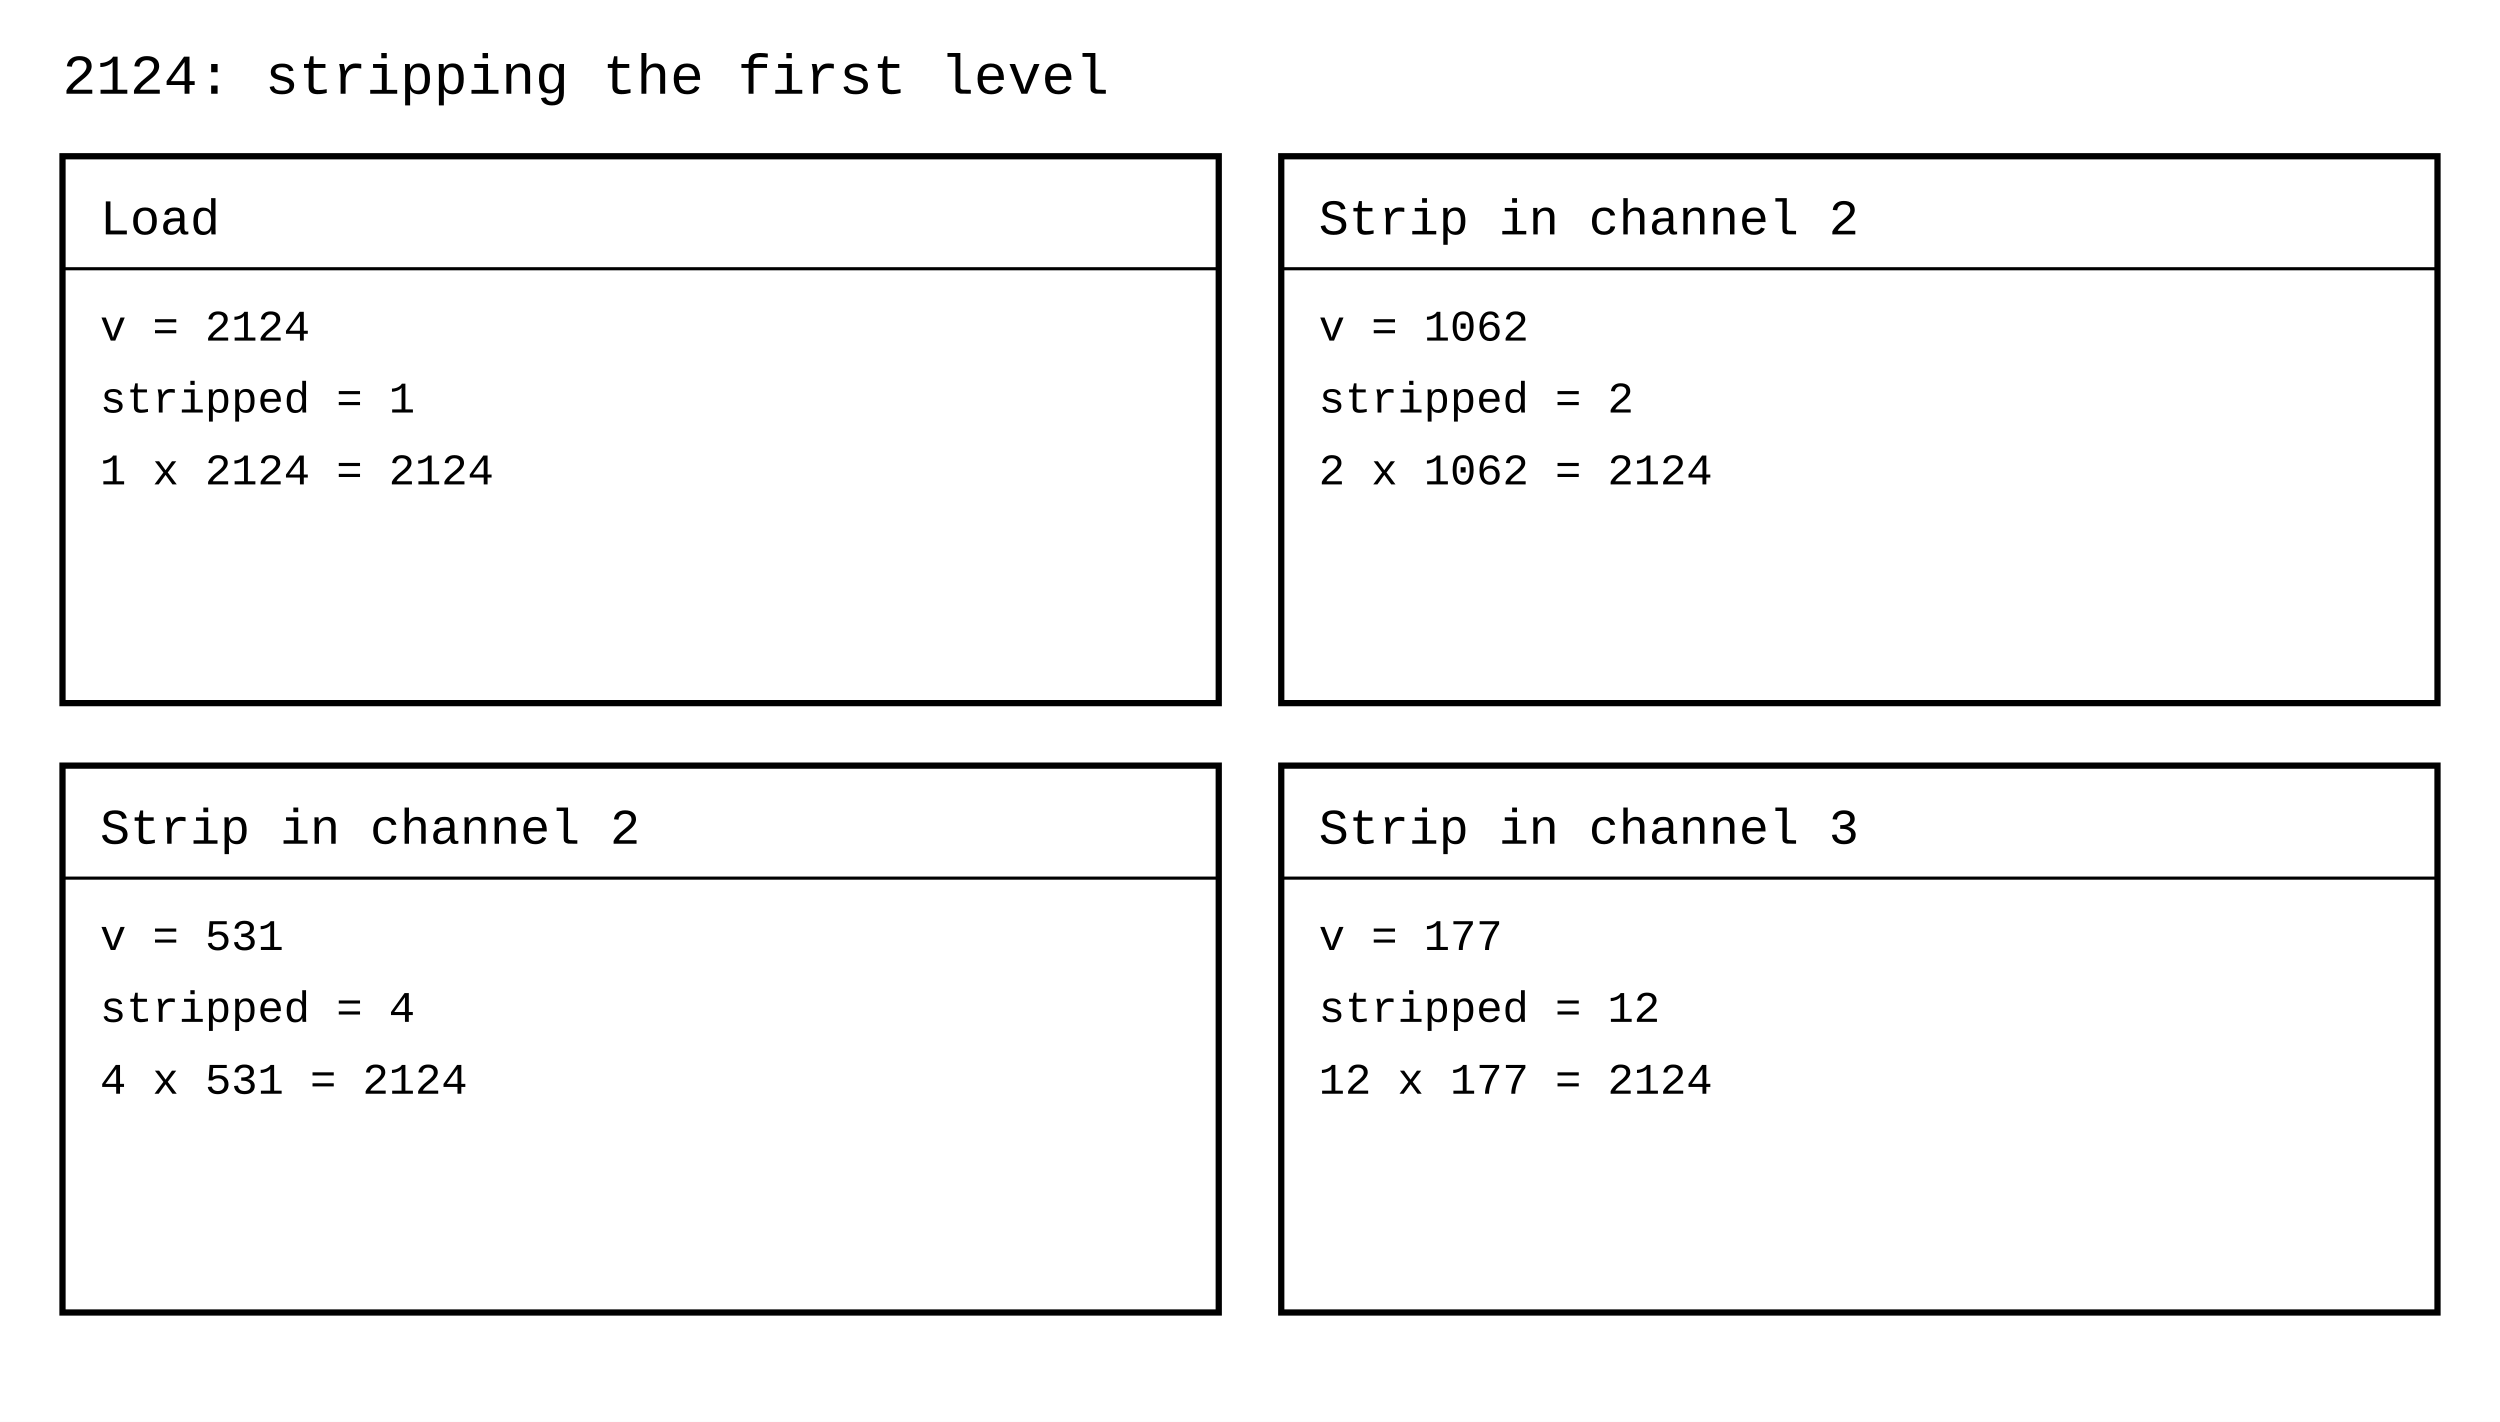
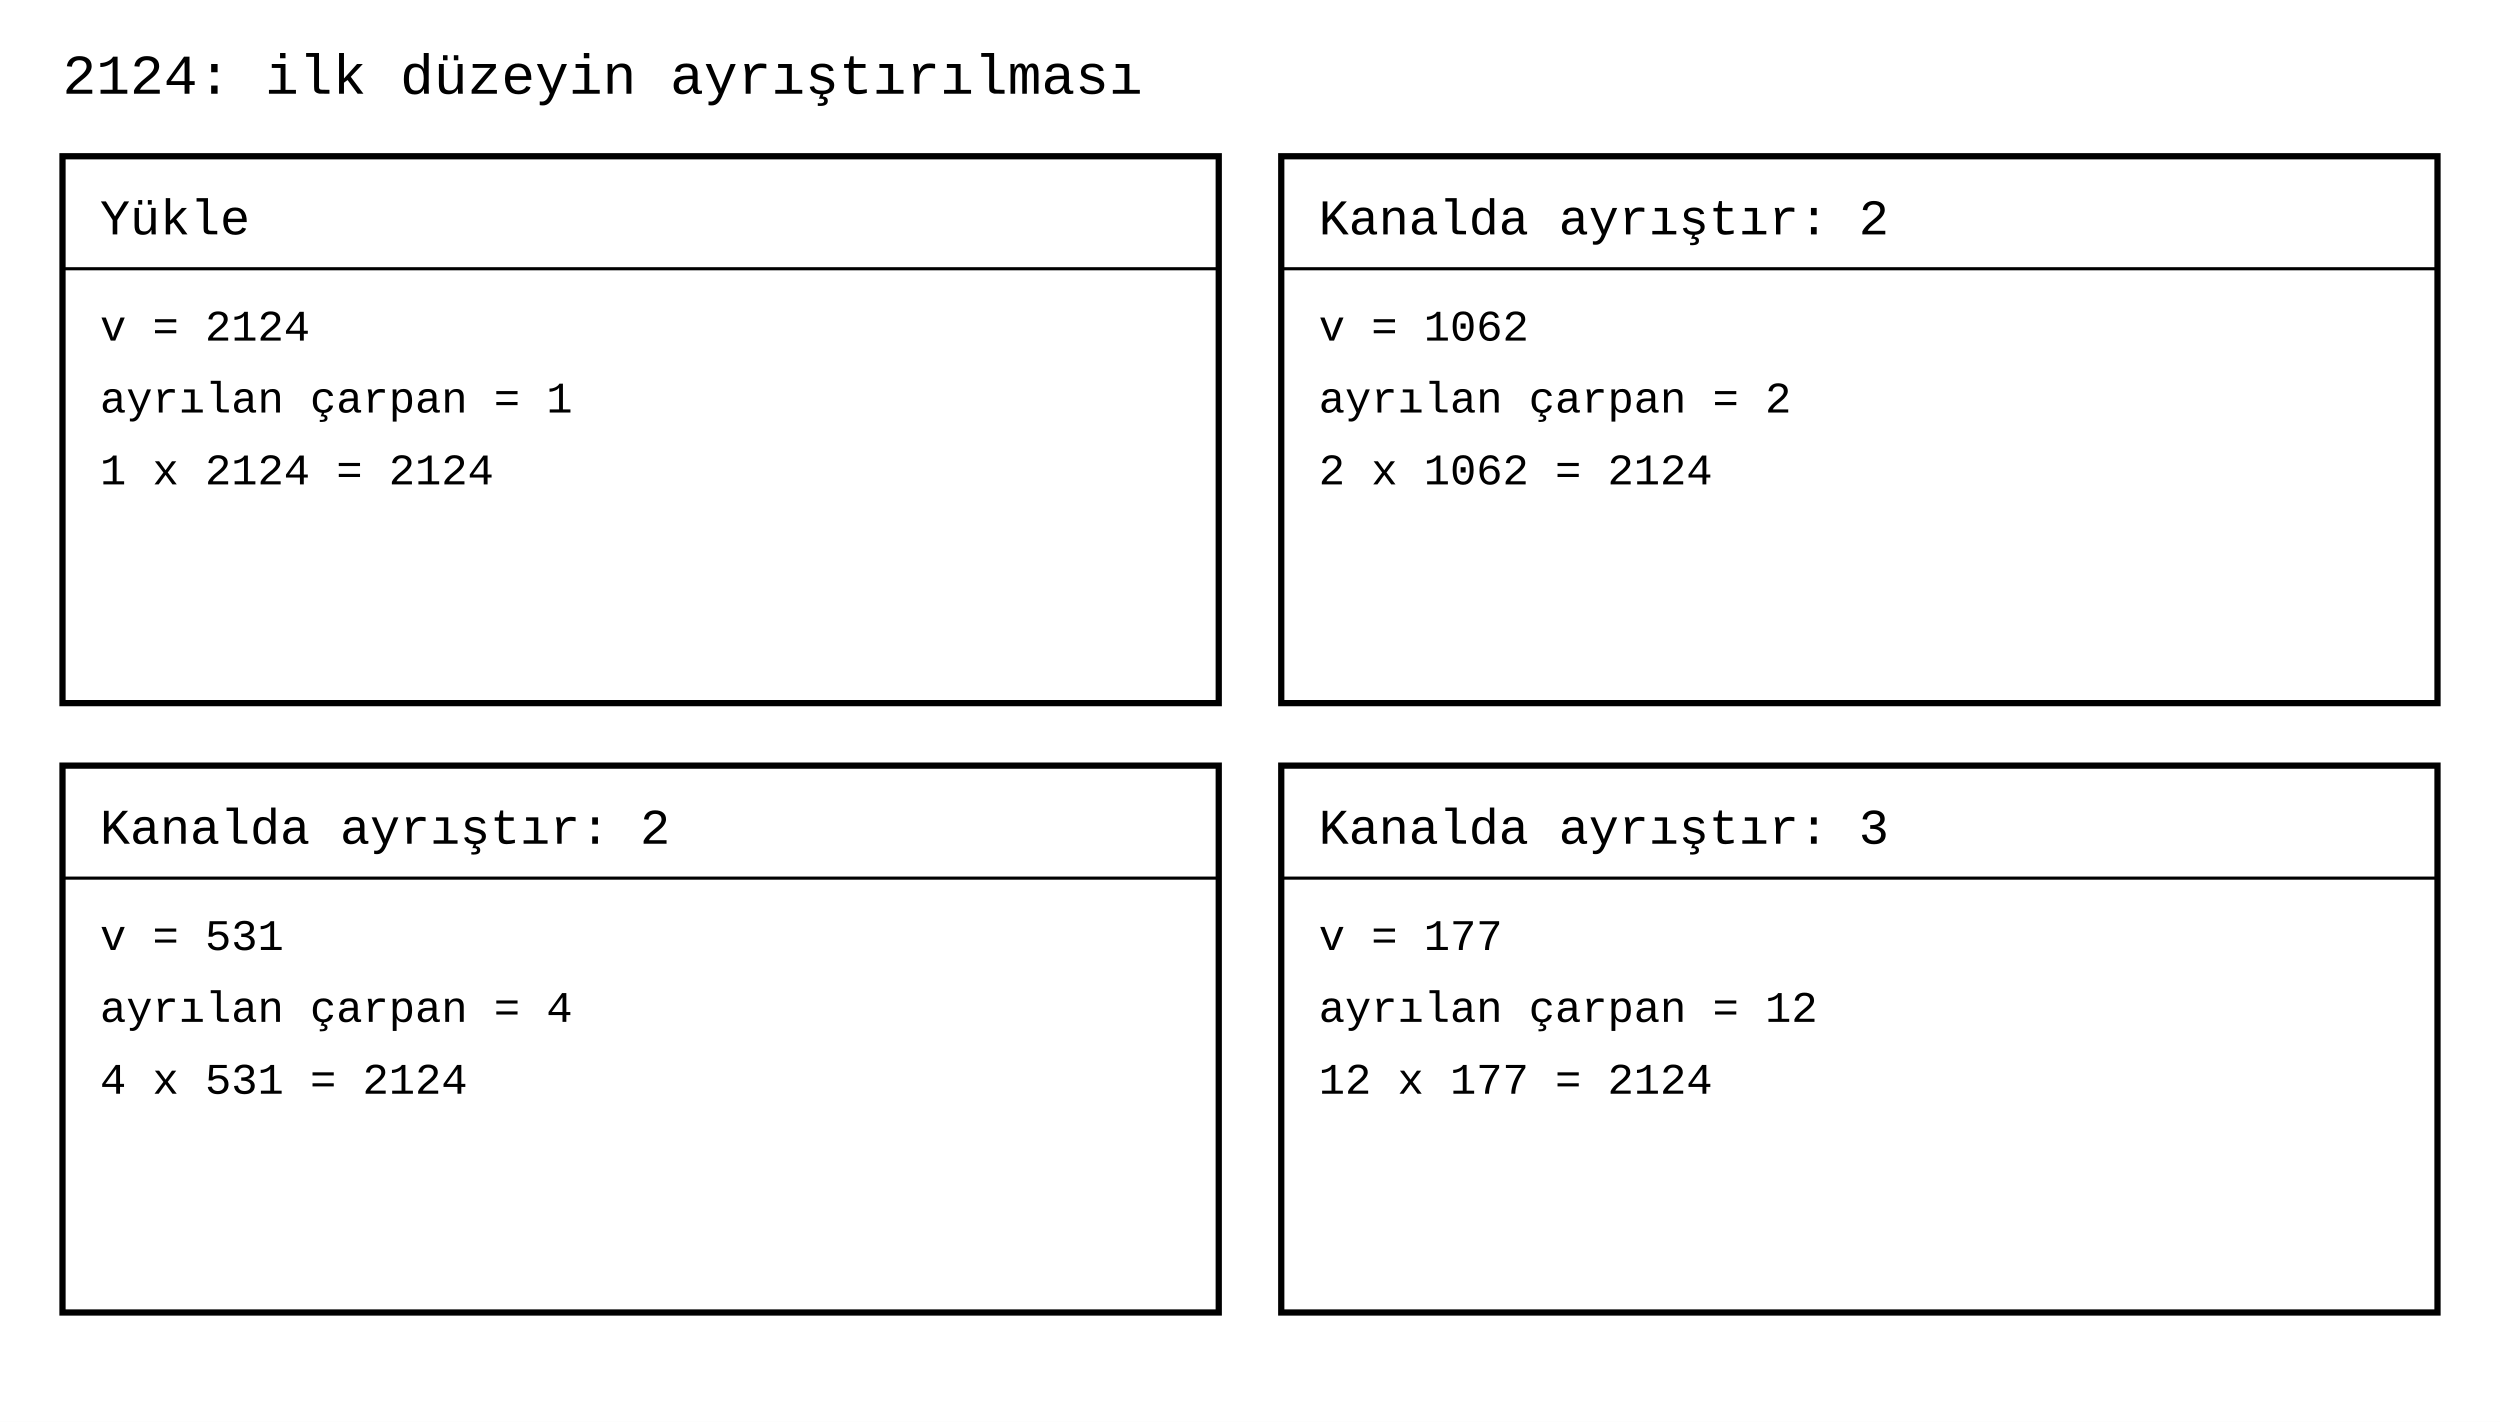
<svg xmlns="http://www.w3.org/2000/svg" width="800" height="455" viewBox="0 0 800 455">
  <rect width="100%" height="100%" fill="white" />
-   <text x="20" y="30" font-size="18" text-anchor="start" font-family="Liberation Mono,monospace" fill="black">2124: stripping the first level</text>
+   <text x="20" y="30" font-size="18" text-anchor="start" font-family="Liberation Mono,monospace" fill="black">2124: ilk düzeyin ayrıştırılması</text>
  <rect x="20" y="50" width="370" height="175" fill="white" stroke="black" stroke-width="2" />
-   <text x="32" y="75" font-size="16" text-anchor="start" font-family="Liberation Mono,monospace" fill="black">Load</text>
+   <text x="32" y="75" font-size="16" text-anchor="start" font-family="Liberation Mono,monospace" fill="black">Yükle</text>
  <line x1="20" y1="86" x2="390" y2="86" stroke="black" />
  <text x="32" y="109" font-size="14" text-anchor="start" font-family="Liberation Mono,monospace" fill="black">v = 2124</text>
-   <text x="32" y="132" font-size="14" text-anchor="start" font-family="Liberation Mono,monospace" fill="black">stripped = 1</text>
+   <text x="32" y="132" font-size="14" text-anchor="start" font-family="Liberation Mono,monospace" fill="black">ayrılan çarpan = 1</text>
  <text x="32" y="155" font-size="14" text-anchor="start" font-family="Liberation Mono,monospace" fill="black">1 x 2124 = 2124</text>
  <rect x="410" y="50" width="370" height="175" fill="white" stroke="black" stroke-width="2" />
-   <text x="422" y="75" font-size="16" text-anchor="start" font-family="Liberation Mono,monospace" fill="black">Strip in channel 2</text>
+   <text x="422" y="75" font-size="16" text-anchor="start" font-family="Liberation Mono,monospace" fill="black">Kanalda ayrıştır: 2</text>
  <line x1="410" y1="86" x2="780" y2="86" stroke="black" />
  <text x="422" y="109" font-size="14" text-anchor="start" font-family="Liberation Mono,monospace" fill="black">v = 1062</text>
-   <text x="422" y="132" font-size="14" text-anchor="start" font-family="Liberation Mono,monospace" fill="black">stripped = 2</text>
+   <text x="422" y="132" font-size="14" text-anchor="start" font-family="Liberation Mono,monospace" fill="black">ayrılan çarpan = 2</text>
  <text x="422" y="155" font-size="14" text-anchor="start" font-family="Liberation Mono,monospace" fill="black">2 x 1062 = 2124</text>
  <rect x="20" y="245" width="370" height="175" fill="white" stroke="black" stroke-width="2" />
-   <text x="32" y="270" font-size="16" text-anchor="start" font-family="Liberation Mono,monospace" fill="black">Strip in channel 2</text>
+   <text x="32" y="270" font-size="16" text-anchor="start" font-family="Liberation Mono,monospace" fill="black">Kanalda ayrıştır: 2</text>
  <line x1="20" y1="281" x2="390" y2="281" stroke="black" />
  <text x="32" y="304" font-size="14" text-anchor="start" font-family="Liberation Mono,monospace" fill="black">v = 531</text>
-   <text x="32" y="327" font-size="14" text-anchor="start" font-family="Liberation Mono,monospace" fill="black">stripped = 4</text>
+   <text x="32" y="327" font-size="14" text-anchor="start" font-family="Liberation Mono,monospace" fill="black">ayrılan çarpan = 4</text>
  <text x="32" y="350" font-size="14" text-anchor="start" font-family="Liberation Mono,monospace" fill="black">4 x 531 = 2124</text>
  <rect x="410" y="245" width="370" height="175" fill="white" stroke="black" stroke-width="2" />
-   <text x="422" y="270" font-size="16" text-anchor="start" font-family="Liberation Mono,monospace" fill="black">Strip in channel 3</text>
+   <text x="422" y="270" font-size="16" text-anchor="start" font-family="Liberation Mono,monospace" fill="black">Kanalda ayrıştır: 3</text>
  <line x1="410" y1="281" x2="780" y2="281" stroke="black" />
  <text x="422" y="304" font-size="14" text-anchor="start" font-family="Liberation Mono,monospace" fill="black">v = 177</text>
-   <text x="422" y="327" font-size="14" text-anchor="start" font-family="Liberation Mono,monospace" fill="black">stripped = 12</text>
+   <text x="422" y="327" font-size="14" text-anchor="start" font-family="Liberation Mono,monospace" fill="black">ayrılan çarpan = 12</text>
  <text x="422" y="350" font-size="14" text-anchor="start" font-family="Liberation Mono,monospace" fill="black">12 x 177 = 2124</text>
</svg>
